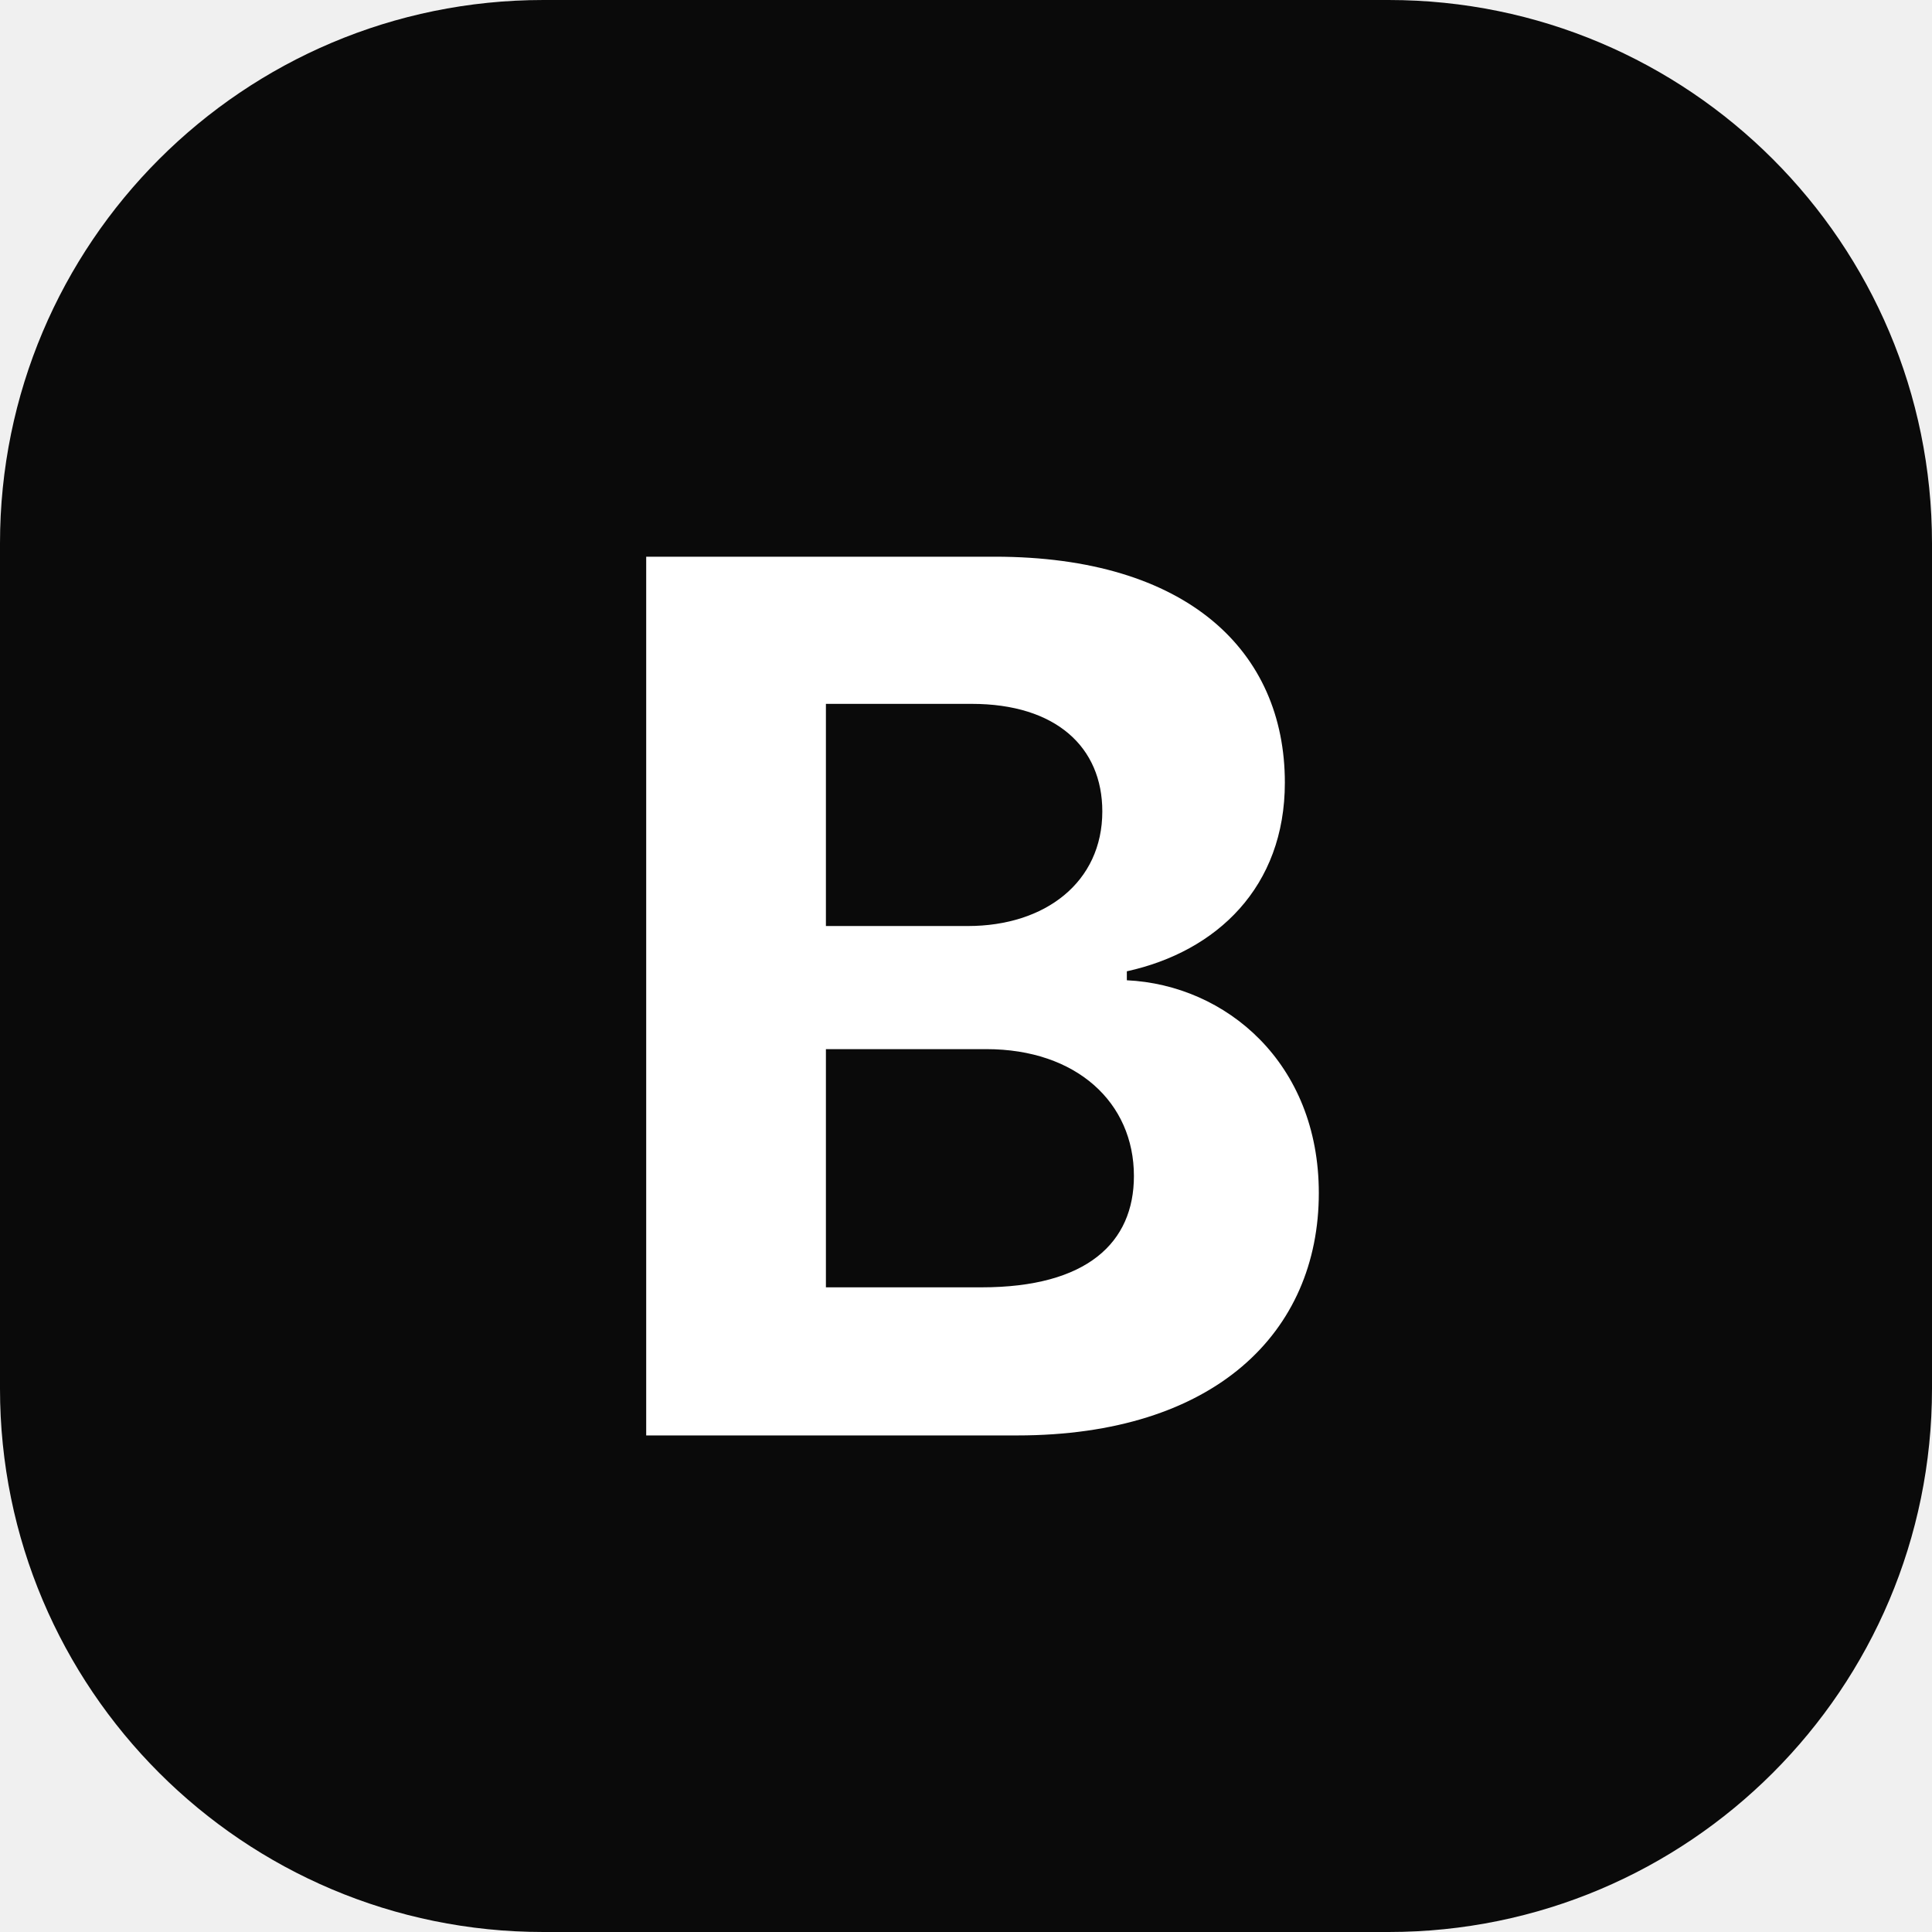
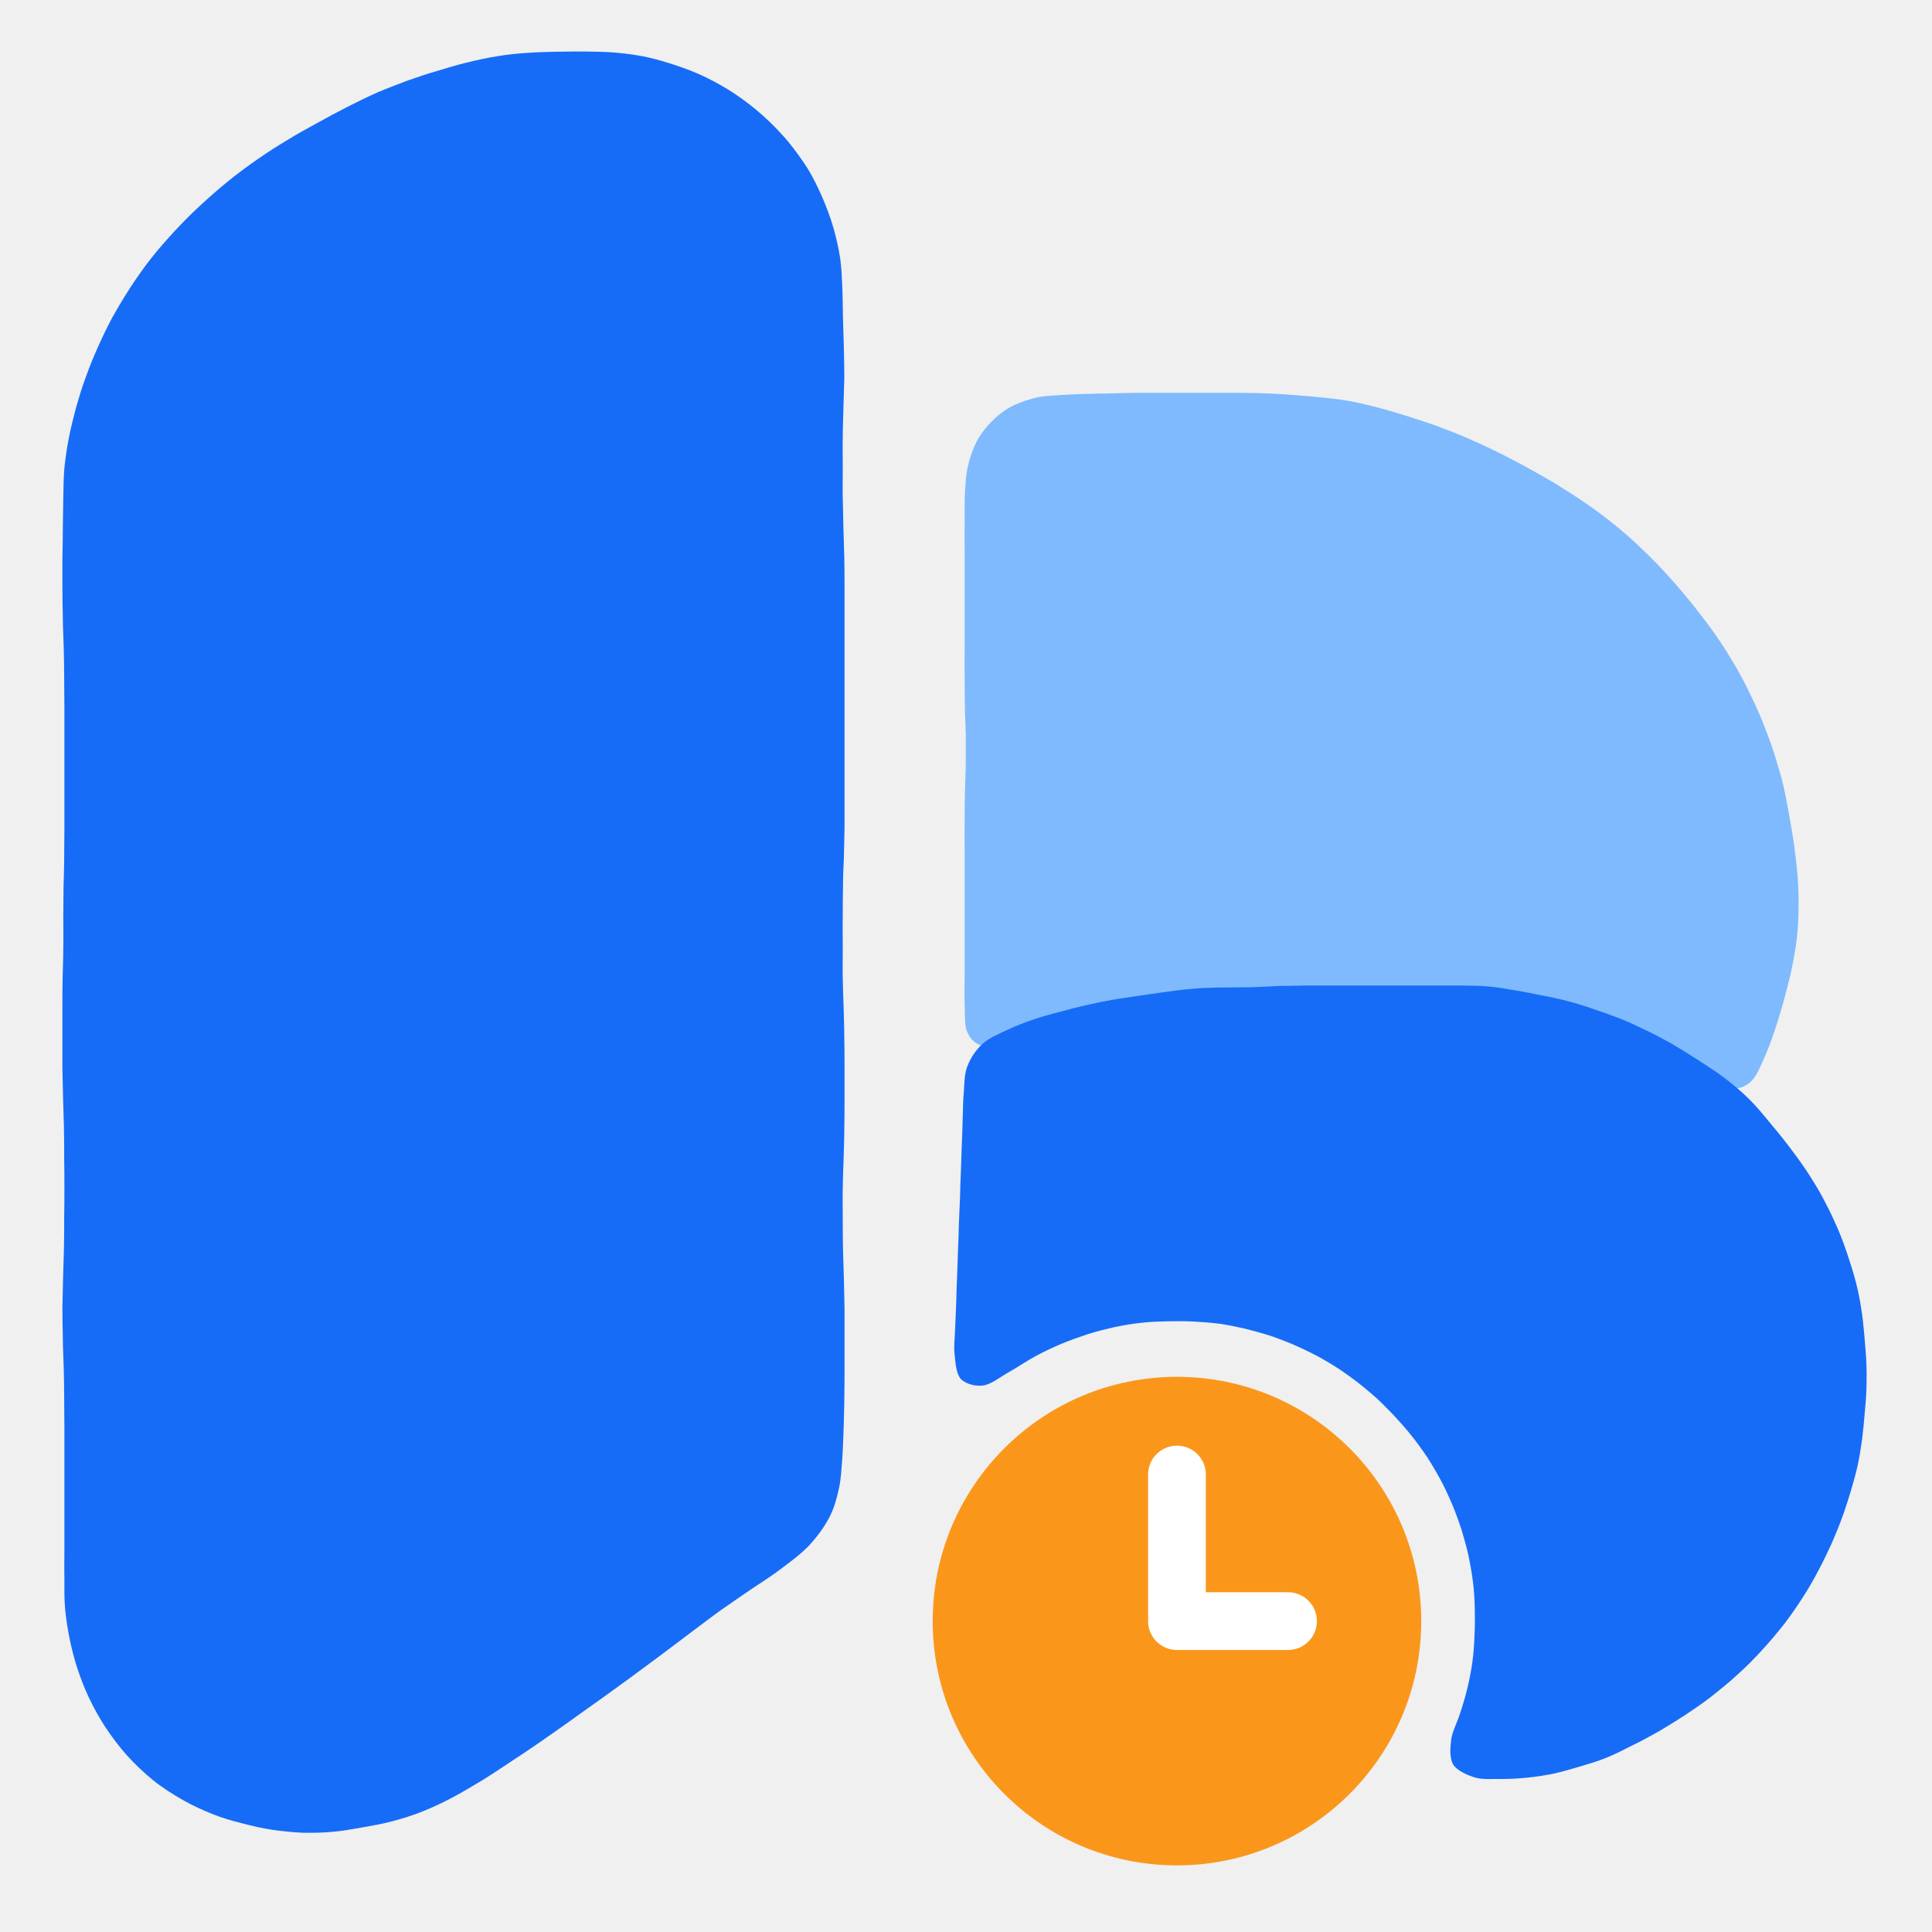
- <svg xmlns="http://www.w3.org/2000/svg" viewBox="0 0 64 64">
-   <rect width="64" height="64" rx="18" fill="#0a0a0a" />
-   <text x="32" y="33" fill="#fff" font-family="Inter,Helvetica Neue,Arial,sans-serif" font-weight="700" font-size="40" text-anchor="middle" dominant-baseline="central">B</text>
+ <svg xmlns="http://www.w3.org/2000/svg" viewBox="8 3 87 87" width="174" height="174" role="img" aria-label="bookdex">
+   <path d="M31.76 5.38C31.32 5.41 30.86 5.45 30.41 5.53C29.95 5.60 29.50 5.70 29.05 5.81C28.60 5.92 28.15 6.05 27.70 6.19C27.25 6.32 26.80 6.47 26.35 6.63C25.90 6.80 25.45 6.97 25.00 7.16C24.55 7.36 24.10 7.58 23.65 7.81C23.20 8.04 22.75 8.28 22.30 8.53C21.85 8.78 21.40 9.02 20.95 9.30C20.50 9.57 20.04 9.86 19.60 10.17C19.15 10.48 18.69 10.82 18.26 11.17C17.83 11.52 17.41 11.89 17.01 12.26C16.61 12.63 16.23 13.01 15.86 13.41C15.49 13.81 15.13 14.22 14.80 14.64C14.46 15.07 14.15 15.52 13.86 15.96C13.57 16.41 13.30 16.86 13.05 17.31C12.81 17.76 12.59 18.22 12.39 18.67C12.19 19.12 12.01 19.57 11.85 20.02C11.68 20.47 11.55 20.92 11.42 21.37C11.30 21.82 11.19 22.27 11.10 22.72C11.01 23.17 10.95 23.62 10.90 24.07C10.86 24.52 10.86 24.97 10.85 25.42C10.84 25.87 10.84 26.32 10.83 26.77C10.83 27.22 10.82 27.67 10.81 28.12C10.81 28.58 10.81 29.03 10.81 29.48C10.81 29.93 10.82 30.38 10.83 30.83C10.83 31.28 10.86 31.73 10.87 32.18C10.88 32.63 10.89 33.08 10.89 33.53C10.90 33.98 10.89 34.43 10.90 34.88C10.90 35.33 10.90 35.78 10.90 36.23C10.90 36.68 10.90 37.13 10.90 37.58C10.90 38.03 10.90 38.49 10.90 38.94C10.90 39.39 10.90 39.84 10.90 40.29C10.89 40.74 10.90 41.19 10.89 41.64C10.89 42.09 10.87 42.54 10.86 42.99C10.86 43.44 10.85 43.89 10.85 44.34C10.85 44.79 10.86 45.24 10.85 45.69C10.85 46.14 10.83 46.59 10.82 47.04C10.81 47.49 10.81 47.94 10.81 48.40C10.81 48.85 10.81 49.30 10.81 49.75C10.81 50.20 10.81 50.65 10.81 51.10C10.82 51.55 10.83 52.00 10.84 52.45C10.85 52.90 10.87 53.35 10.88 53.80C10.89 54.25 10.89 54.70 10.89 55.15C10.90 55.60 10.90 56.05 10.90 56.50C10.90 56.95 10.90 57.40 10.89 57.85C10.89 58.31 10.89 58.76 10.88 59.21C10.87 59.66 10.85 60.11 10.84 60.56C10.83 61.01 10.82 61.46 10.81 61.91C10.81 62.36 10.82 62.81 10.83 63.26C10.83 63.71 10.86 64.16 10.87 64.61C10.88 65.06 10.89 65.51 10.89 65.96C10.90 66.41 10.89 66.86 10.90 67.31C10.90 67.76 10.90 68.22 10.90 68.67C10.90 69.12 10.90 69.57 10.90 70.02C10.90 70.47 10.90 70.92 10.90 71.37C10.90 71.82 10.90 72.27 10.90 72.72C10.90 73.17 10.89 73.62 10.90 74.07C10.90 74.52 10.89 74.97 10.93 75.42C10.97 75.87 11.04 76.32 11.13 76.77C11.22 77.22 11.34 77.68 11.48 78.12C11.63 78.57 11.80 79.02 12.01 79.46C12.22 79.90 12.46 80.34 12.74 80.77C13.03 81.20 13.35 81.64 13.71 82.04C14.07 82.44 14.48 82.83 14.90 83.17C15.31 83.50 15.77 83.79 16.22 84.05C16.66 84.30 17.12 84.51 17.57 84.69C18.02 84.87 18.47 85.00 18.92 85.11C19.37 85.23 19.82 85.33 20.27 85.40C20.72 85.46 21.17 85.51 21.62 85.53C22.07 85.54 22.52 85.53 22.97 85.49C23.42 85.45 23.87 85.37 24.32 85.29C24.77 85.21 25.23 85.13 25.68 85.01C26.13 84.89 26.58 84.75 27.03 84.57C27.48 84.39 27.93 84.18 28.38 83.94C28.83 83.70 29.28 83.43 29.73 83.16C30.18 82.88 30.63 82.58 31.08 82.28C31.53 81.99 31.98 81.68 32.43 81.37C32.88 81.06 33.33 80.74 33.78 80.42C34.23 80.10 34.68 79.77 35.14 79.45C35.59 79.12 36.04 78.80 36.49 78.47C36.94 78.14 37.39 77.80 37.84 77.47C38.29 77.13 38.74 76.79 39.18 76.46C39.63 76.13 40.06 75.79 40.50 75.48C40.94 75.17 41.37 74.88 41.82 74.57C42.26 74.27 42.72 73.99 43.15 73.66C43.58 73.34 44.04 73.00 44.41 72.62C44.77 72.24 45.10 71.79 45.33 71.36C45.56 70.93 45.68 70.47 45.78 70.02C45.88 69.57 45.89 69.12 45.93 68.67C45.96 68.22 45.97 67.76 45.99 67.31C46.00 66.86 46.02 66.41 46.02 65.96C46.03 65.51 46.03 65.06 46.03 64.61C46.03 64.16 46.03 63.71 46.03 63.26C46.03 62.81 46.03 62.36 46.03 61.91C46.02 61.46 46.01 61.01 46.00 60.56C45.99 60.11 45.97 59.66 45.96 59.21C45.95 58.76 45.95 58.31 45.95 57.85C45.95 57.40 45.94 56.95 45.95 56.50C45.96 56.05 45.97 55.60 45.99 55.15C46.00 54.70 46.02 54.25 46.02 53.80C46.03 53.35 46.03 52.90 46.03 52.45C46.03 52.00 46.03 51.55 46.03 51.10C46.03 50.65 46.03 50.20 46.02 49.75C46.02 49.30 46.00 48.85 45.99 48.40C45.97 47.94 45.96 47.49 45.95 47.04C45.94 46.59 45.95 46.14 45.95 45.69C45.95 45.24 45.94 44.79 45.95 44.34C45.95 43.89 45.95 43.44 45.96 42.99C45.96 42.54 45.98 42.09 46.00 41.64C46.01 41.19 46.02 40.74 46.03 40.29C46.03 39.84 46.03 39.39 46.03 38.94C46.03 38.49 46.03 38.03 46.03 37.58C46.03 37.13 46.03 36.68 46.03 36.23C46.03 35.78 46.03 35.33 46.03 34.88C46.03 34.43 46.03 33.98 46.03 33.53C46.03 33.08 46.03 32.63 46.03 32.18C46.03 31.73 46.03 31.28 46.03 30.83C46.03 30.38 46.03 29.93 46.03 29.48C46.03 29.03 46.03 28.58 46.02 28.12C46.01 27.67 45.99 27.22 45.98 26.77C45.97 26.32 45.96 25.87 45.95 25.42C45.94 24.97 45.95 24.52 45.95 24.07C45.95 23.62 45.94 23.17 45.95 22.72C45.95 22.27 45.97 21.82 45.98 21.37C45.99 20.92 46.01 20.47 46.02 20.02C46.02 19.57 46.01 19.12 46.00 18.67C45.99 18.22 45.97 17.76 45.96 17.31C45.95 16.86 45.95 16.41 45.93 15.96C45.91 15.51 45.90 15.06 45.83 14.61C45.76 14.16 45.66 13.71 45.53 13.26C45.40 12.81 45.23 12.36 45.04 11.91C44.85 11.47 44.63 11.02 44.37 10.59C44.10 10.17 43.80 9.75 43.47 9.35C43.13 8.95 42.75 8.56 42.36 8.21C41.97 7.86 41.54 7.53 41.11 7.24C40.68 6.95 40.23 6.70 39.78 6.48C39.33 6.26 38.88 6.09 38.43 5.94C37.98 5.79 37.53 5.66 37.08 5.56C36.63 5.47 36.18 5.41 35.73 5.37C35.28 5.33 34.83 5.33 34.38 5.32C33.92 5.32 33.46 5.32 33.02 5.33C32.59 5.34 32.19 5.35 31.76 5.38Z" fill="#166CF7" />
+   <path d="M57.26 20.73C56.95 20.74 56.36 20.75 55.91 20.78C55.46 20.82 55.01 20.81 54.56 20.93C54.12 21.05 53.64 21.21 53.24 21.49C52.84 21.76 52.43 22.18 52.16 22.58C51.89 22.98 51.72 23.46 51.61 23.90C51.49 24.35 51.48 24.80 51.45 25.25C51.43 25.70 51.44 26.15 51.44 26.60C51.43 27.06 51.44 27.51 51.44 27.96C51.44 28.41 51.44 28.86 51.44 29.31C51.44 29.76 51.44 30.21 51.44 30.66C51.44 31.11 51.44 31.56 51.44 32.01C51.44 32.46 51.43 32.91 51.44 33.36C51.44 33.81 51.44 34.26 51.45 34.71C51.45 35.16 51.48 35.61 51.49 36.06C51.49 36.51 51.49 36.97 51.49 37.42C51.48 37.87 51.46 38.32 51.45 38.77C51.44 39.22 51.44 39.67 51.44 40.12C51.43 40.57 51.44 41.02 51.44 41.47C51.44 41.92 51.44 42.37 51.44 42.82C51.44 43.27 51.44 43.72 51.44 44.17C51.44 44.62 51.44 45.07 51.44 45.52C51.44 45.97 51.44 46.43 51.44 46.88C51.44 47.32 51.42 47.79 51.44 48.22C51.46 48.66 51.42 49.16 51.55 49.46C51.68 49.77 51.91 50.02 52.23 50.08C52.55 50.14 53.03 49.94 53.47 49.81C53.90 49.69 54.36 49.46 54.81 49.32C55.26 49.17 55.72 49.06 56.17 48.94C56.62 48.83 57.07 48.72 57.52 48.62C57.97 48.53 58.42 48.45 58.87 48.38C59.32 48.31 59.77 48.27 60.22 48.21C60.67 48.15 61.12 48.07 61.57 48.02C62.02 47.97 62.47 47.93 62.92 47.91C63.37 47.89 63.82 47.89 64.27 47.89C64.72 47.89 65.17 47.89 65.62 47.89C66.08 47.89 66.53 47.89 66.98 47.88C67.43 47.87 67.88 47.85 68.33 47.84C68.78 47.83 69.23 47.81 69.68 47.81C70.13 47.80 70.58 47.80 71.03 47.80C71.48 47.80 71.93 47.80 72.38 47.80C72.83 47.81 73.28 47.80 73.73 47.81C74.18 47.83 74.63 47.85 75.08 47.90C75.53 47.96 75.99 48.05 76.44 48.13C76.89 48.21 77.34 48.29 77.79 48.40C78.24 48.50 78.69 48.62 79.14 48.75C79.59 48.89 80.04 49.04 80.49 49.21C80.94 49.39 81.39 49.57 81.84 49.79C82.29 50.00 82.74 50.25 83.19 50.51C83.64 50.77 84.10 51.11 84.54 51.36C84.99 51.61 85.46 51.95 85.84 52.01C86.22 52.07 86.56 51.96 86.83 51.72C87.10 51.48 87.28 51.00 87.47 50.58C87.66 50.17 87.82 49.69 87.97 49.24C88.12 48.79 88.25 48.34 88.37 47.89C88.49 47.44 88.61 46.99 88.70 46.54C88.79 46.09 88.87 45.64 88.92 45.19C88.97 44.74 88.99 44.28 88.99 43.83C89.00 43.38 88.98 42.93 88.95 42.48C88.91 42.03 88.86 41.58 88.80 41.13C88.74 40.68 88.66 40.23 88.58 39.78C88.50 39.33 88.42 38.88 88.32 38.43C88.21 37.98 88.08 37.53 87.94 37.08C87.80 36.63 87.64 36.18 87.46 35.73C87.29 35.28 87.09 34.83 86.87 34.38C86.66 33.92 86.42 33.47 86.16 33.02C85.90 32.57 85.62 32.12 85.31 31.67C85.00 31.22 84.65 30.77 84.30 30.32C83.95 29.88 83.57 29.43 83.18 29.00C82.80 28.57 82.40 28.16 81.99 27.77C81.58 27.37 81.16 27.00 80.73 26.65C80.29 26.29 79.84 25.96 79.39 25.65C78.94 25.34 78.49 25.06 78.04 24.78C77.59 24.51 77.14 24.26 76.69 24.01C76.24 23.77 75.79 23.53 75.34 23.31C74.89 23.09 74.44 22.89 73.99 22.69C73.54 22.50 73.09 22.33 72.64 22.16C72.18 22.00 71.73 21.85 71.28 21.71C70.83 21.57 70.38 21.44 69.93 21.32C69.48 21.21 69.03 21.10 68.58 21.03C68.13 20.95 67.68 20.92 67.23 20.87C66.78 20.83 66.33 20.79 65.88 20.76C65.43 20.73 64.98 20.71 64.53 20.70C64.08 20.69 63.63 20.69 63.18 20.69C62.73 20.69 62.27 20.69 61.82 20.69C61.37 20.69 60.92 20.69 60.47 20.69C60.02 20.69 59.57 20.69 59.12 20.69C58.67 20.70 58.08 20.71 57.77 20.72C57.46 20.72 57.57 20.72 57.26 20.73Z" fill="#7EBAFD" />
+   <path d="M65.20 47.42C64.95 47.43 64.41 47.46 64.02 47.46C63.63 47.47 63.23 47.46 62.84 47.47C62.44 47.48 62.05 47.49 61.66 47.53C61.26 47.56 60.87 47.62 60.47 47.67C60.08 47.73 59.68 47.78 59.29 47.84C58.90 47.90 58.50 47.95 58.11 48.02C57.71 48.09 57.32 48.17 56.93 48.26C56.53 48.35 56.14 48.45 55.74 48.56C55.35 48.66 54.95 48.77 54.56 48.90C54.17 49.04 53.76 49.18 53.38 49.37C52.99 49.55 52.55 49.73 52.24 50.01C51.94 50.28 51.70 50.65 51.56 51.02C51.42 51.38 51.43 51.80 51.40 52.20C51.36 52.59 51.37 52.98 51.35 53.38C51.34 53.77 51.33 54.17 51.31 54.56C51.30 54.95 51.28 55.35 51.27 55.74C51.25 56.14 51.24 56.53 51.23 56.93C51.21 57.32 51.20 57.71 51.18 58.11C51.17 58.50 51.16 58.90 51.14 59.29C51.13 59.68 51.11 60.08 51.10 60.47C51.08 60.87 51.07 61.26 51.06 61.66C51.04 62.05 51.03 62.44 51.01 62.84C51.00 63.23 50.94 63.64 50.99 64.02C51.03 64.40 51.06 64.87 51.27 65.10C51.49 65.32 51.92 65.44 52.28 65.39C52.65 65.33 53.07 64.99 53.46 64.77C53.86 64.55 54.25 64.27 54.65 64.06C55.04 63.85 55.43 63.67 55.83 63.50C56.22 63.34 56.62 63.20 57.01 63.07C57.40 62.95 57.80 62.85 58.19 62.76C58.59 62.68 58.98 62.61 59.37 62.57C59.77 62.52 60.16 62.51 60.56 62.50C60.95 62.49 61.35 62.49 61.74 62.51C62.13 62.53 62.53 62.56 62.92 62.61C63.32 62.67 63.71 62.75 64.10 62.84C64.50 62.94 64.89 63.05 65.29 63.18C65.68 63.32 66.08 63.47 66.47 63.65C66.86 63.83 67.26 64.02 67.65 64.25C68.05 64.48 68.44 64.73 68.83 65.02C69.23 65.31 69.63 65.64 70.02 65.99C70.40 66.35 70.80 66.76 71.14 67.15C71.48 67.53 71.79 67.93 72.07 68.33C72.35 68.72 72.58 69.12 72.80 69.51C73.02 69.90 73.20 70.30 73.37 70.69C73.54 71.09 73.68 71.48 73.81 71.87C73.93 72.27 74.04 72.66 74.13 73.06C74.21 73.45 74.28 73.85 74.33 74.24C74.38 74.63 74.40 75.03 74.41 75.42C74.42 75.82 74.42 76.21 74.40 76.60C74.39 77.00 74.36 77.39 74.31 77.79C74.26 78.18 74.18 78.58 74.09 78.97C74.00 79.36 73.88 79.76 73.75 80.15C73.63 80.55 73.40 80.95 73.35 81.33C73.30 81.72 73.27 82.17 73.44 82.46C73.62 82.74 74.06 82.93 74.41 83.04C74.77 83.15 75.20 83.10 75.59 83.11C75.98 83.11 76.38 83.09 76.77 83.05C77.17 83.01 77.56 82.95 77.96 82.87C78.35 82.78 78.74 82.67 79.14 82.55C79.53 82.43 79.93 82.32 80.32 82.16C80.72 82.00 81.11 81.80 81.50 81.60C81.90 81.41 82.29 81.19 82.69 80.97C83.08 80.74 83.47 80.50 83.87 80.24C84.26 79.98 84.66 79.71 85.05 79.41C85.44 79.10 85.85 78.77 86.23 78.42C86.62 78.07 87.02 77.67 87.37 77.28C87.73 76.89 88.06 76.49 88.37 76.10C88.67 75.70 88.94 75.31 89.19 74.92C89.45 74.52 89.67 74.13 89.88 73.73C90.09 73.34 90.28 72.94 90.46 72.55C90.63 72.16 90.80 71.76 90.94 71.37C91.09 70.97 91.21 70.58 91.33 70.19C91.45 69.79 91.56 69.40 91.65 69.00C91.74 68.61 91.79 68.22 91.85 67.82C91.90 67.43 91.94 67.03 91.97 66.64C92.01 66.24 92.04 65.85 92.05 65.46C92.06 65.06 92.06 64.67 92.04 64.27C92.02 63.88 91.98 63.49 91.95 63.09C91.91 62.70 91.88 62.30 91.81 61.91C91.75 61.51 91.67 61.12 91.57 60.73C91.47 60.33 91.34 59.94 91.21 59.54C91.08 59.15 90.94 58.76 90.77 58.36C90.60 57.97 90.42 57.57 90.21 57.18C90.01 56.78 89.78 56.39 89.53 56.00C89.28 55.60 89.00 55.21 88.70 54.81C88.41 54.42 88.09 54.02 87.76 53.63C87.44 53.24 87.11 52.83 86.75 52.48C86.40 52.13 86.02 51.82 85.64 51.53C85.26 51.24 84.85 50.99 84.46 50.73C84.07 50.48 83.67 50.23 83.28 50.00C82.88 49.78 82.49 49.57 82.09 49.38C81.70 49.19 81.31 49.01 80.91 48.85C80.52 48.70 80.12 48.56 79.73 48.43C79.34 48.29 78.94 48.17 78.55 48.07C78.15 47.96 77.76 47.89 77.36 47.81C76.97 47.73 76.58 47.65 76.18 47.59C75.79 47.52 75.39 47.45 75.00 47.42C74.61 47.38 74.21 47.39 73.82 47.38C73.42 47.38 73.03 47.38 72.64 47.38C72.24 47.38 71.85 47.38 71.45 47.38C71.06 47.38 70.66 47.38 70.27 47.38C69.88 47.38 69.48 47.38 69.09 47.38C68.69 47.38 68.30 47.38 67.91 47.38C67.51 47.38 67.12 47.38 66.72 47.38C66.33 47.39 65.79 47.40 65.54 47.40C65.29 47.41 65.46 47.41 65.20 47.42Z" fill="#166CF7" />
+   <circle cx="61" cy="76" r="11" fill="#FA971B" />
+   <polyline points="61,69.4 61,76 66,76" fill="none" stroke="#FFFFFF" stroke-width="2.6" stroke-linecap="round" stroke-linejoin="round" />
</svg>
